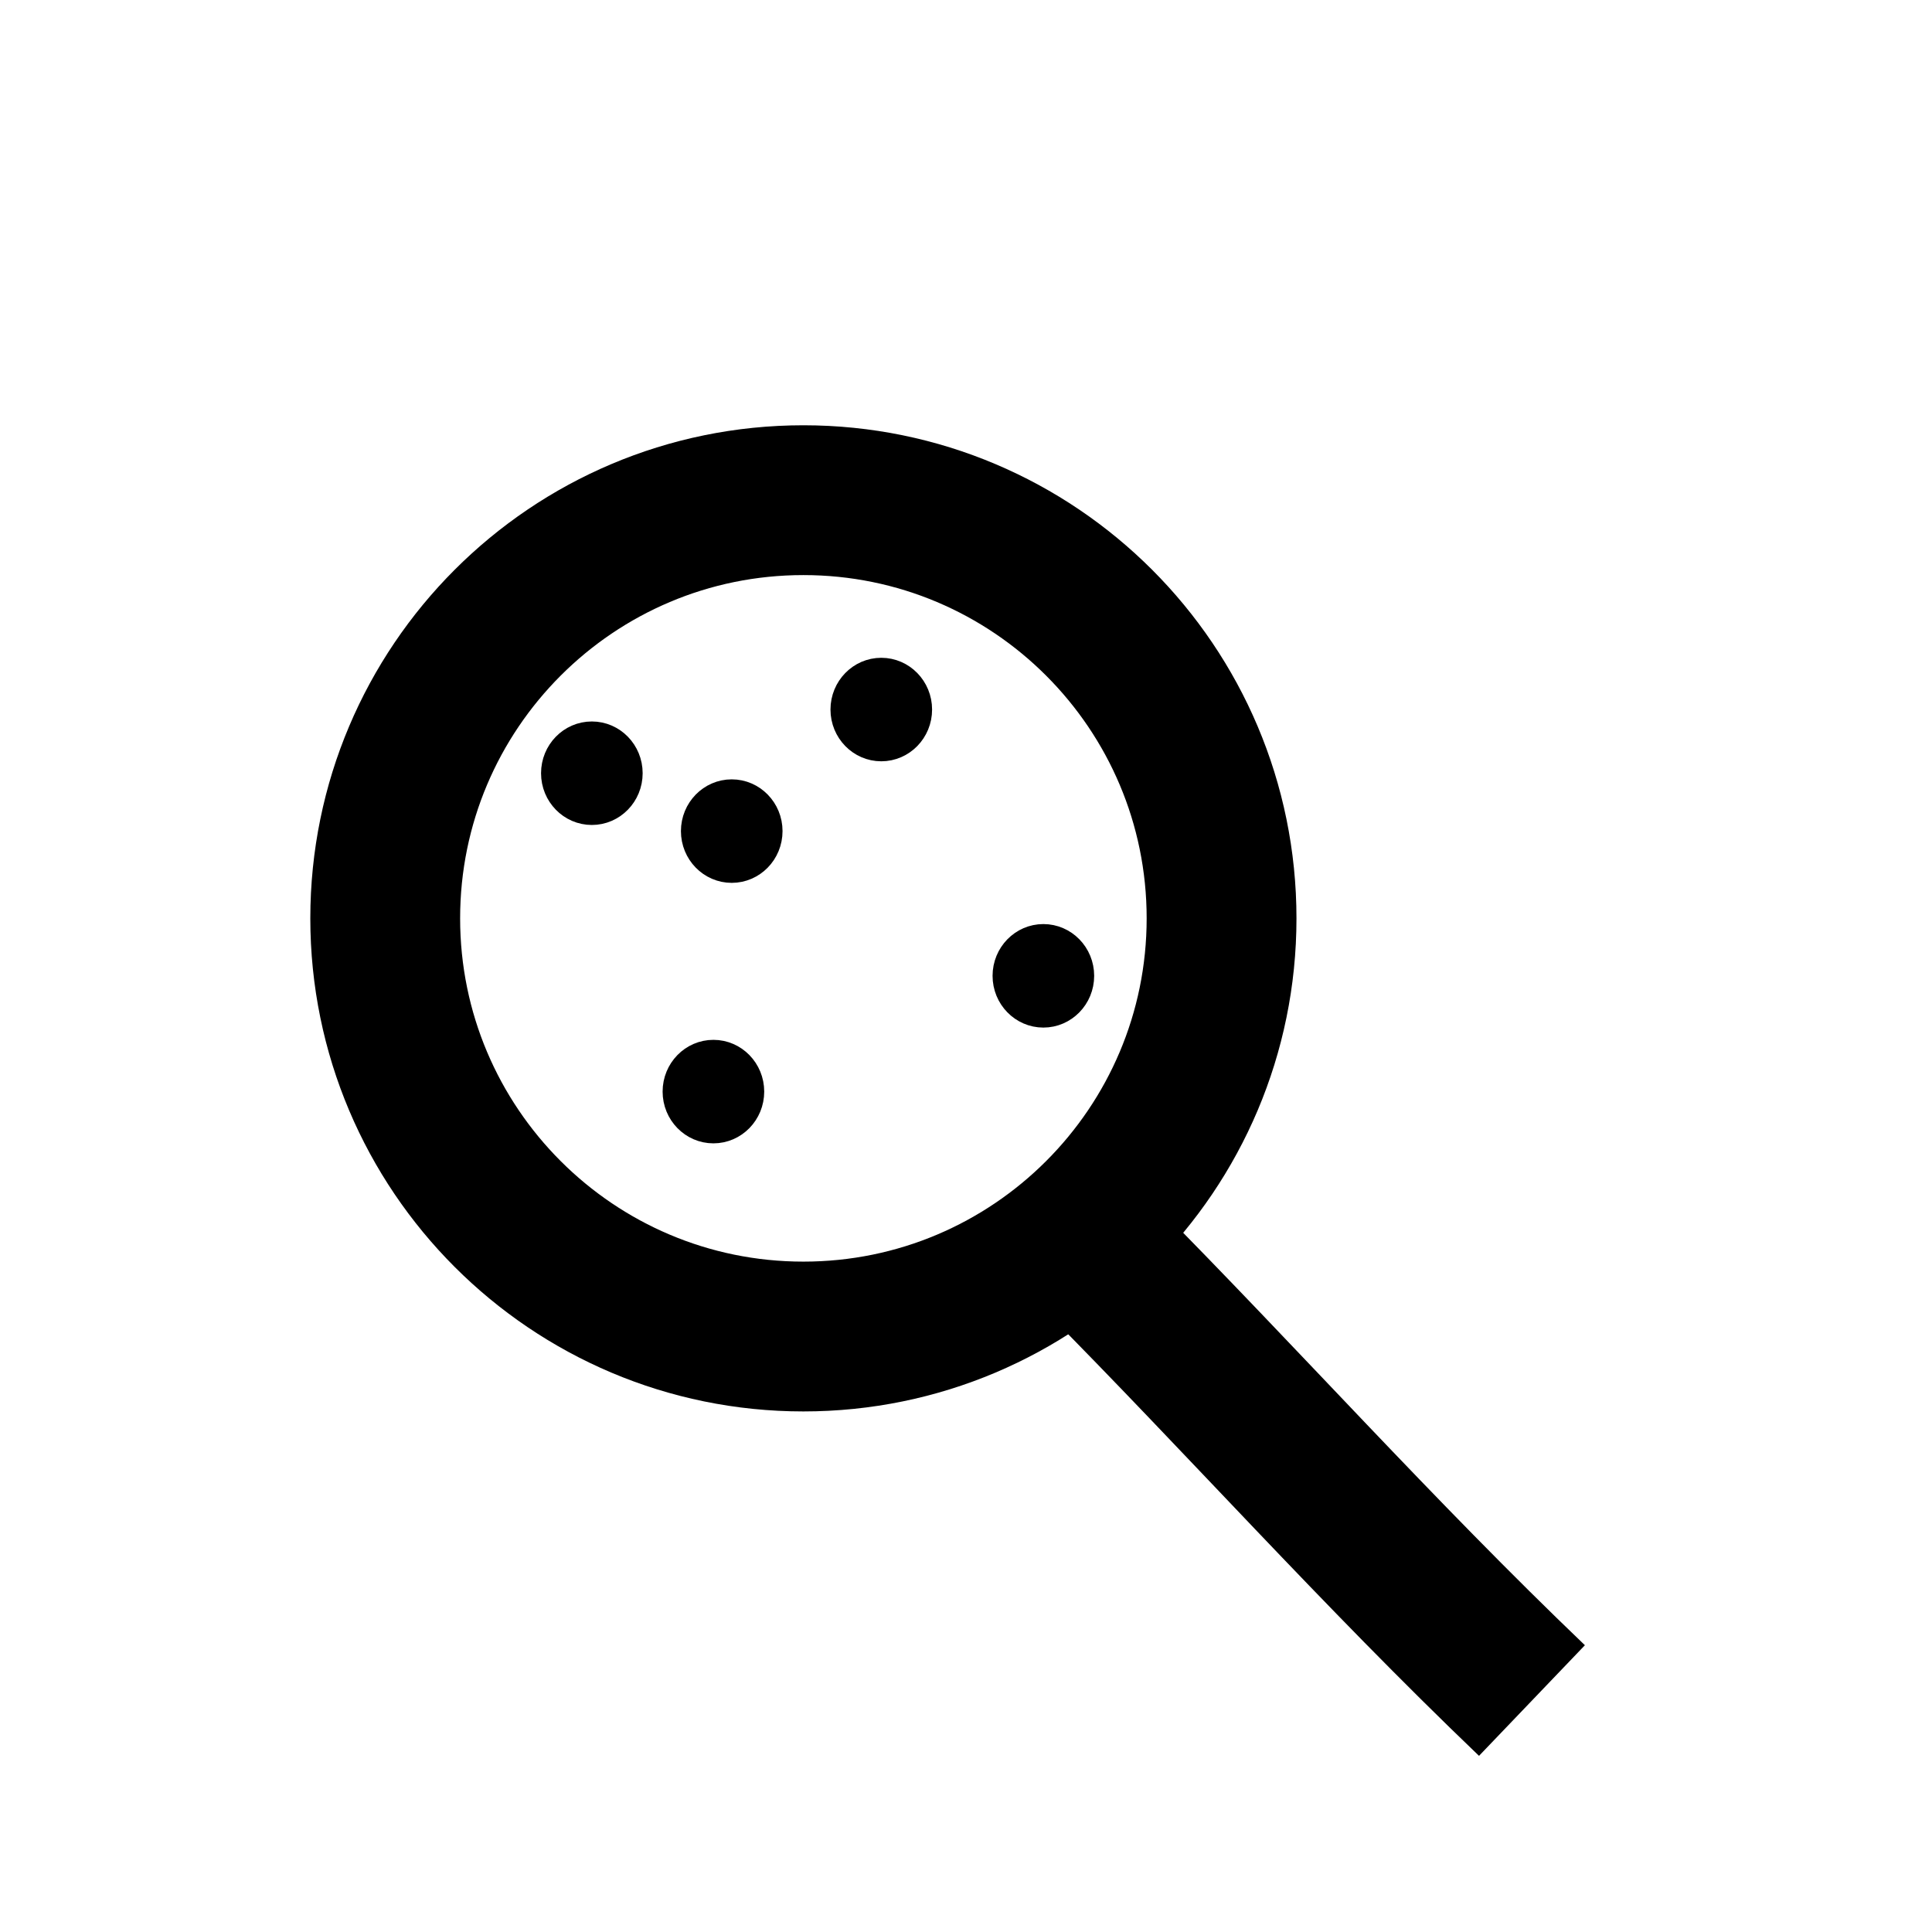
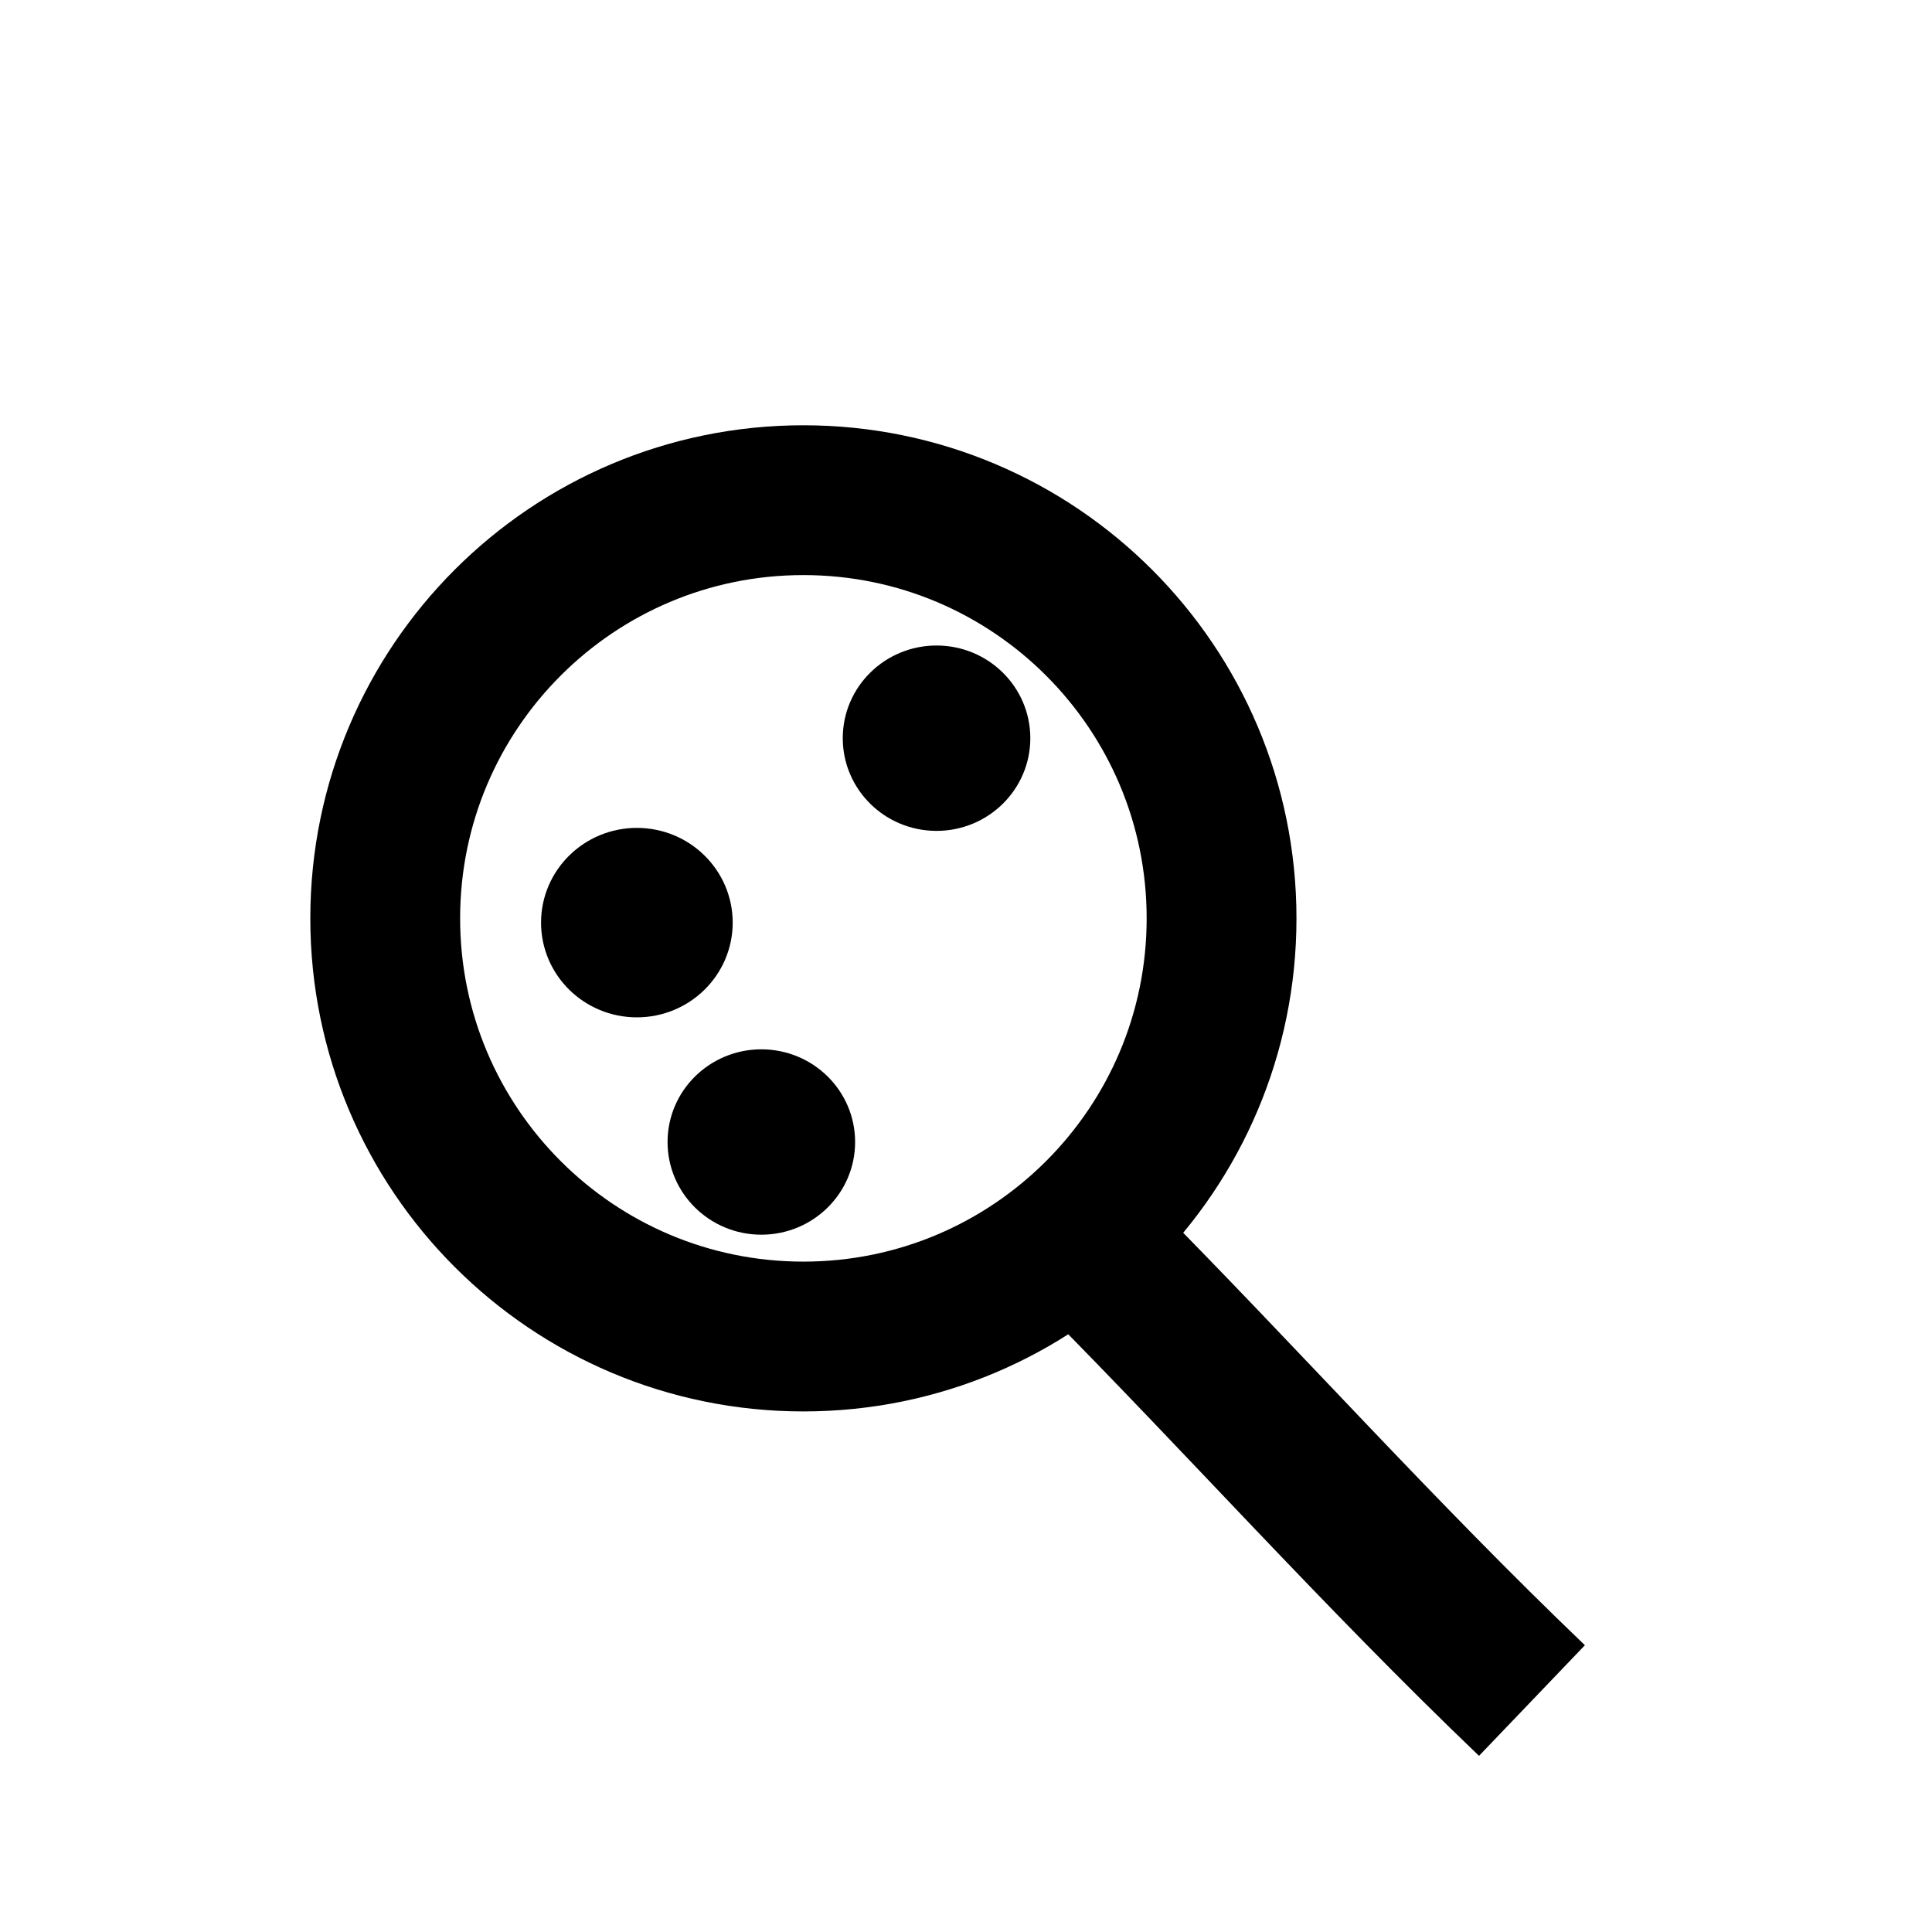
<svg xmlns="http://www.w3.org/2000/svg" viewBox="0 0 512 512" version="1.1" id="svg16">
  <defs id="defs20" />
  <rect width="427.627" height="416.888" id="rect2" style="fill:none;fill-opacity:0;stroke-width:0.825" x="38.352" y="87.442" />
  <g id="g12" style="fill:none;stroke:#000000;stroke-width:16.2;stroke-opacity:1" transform="translate(9.971404,-60.59546)">
    <circle cx="202.936" cy="303.968" id="circle6" style="stroke:#000000;stroke-width:39.702;stroke-miterlimit:4;stroke-dasharray:none;stroke-opacity:1" r="110.82" />
    <path d="m 281.183,393.468 c 37.68,37.965 74,78.703 114.83,117.787" id="path10" style="stroke:#000000;stroke-width:40.581;stroke-miterlimit:4;stroke-dasharray:none;stroke-opacity:1" />
-     <ellipse style="fill:#000000;fill-opacity:1;stroke:#000000;stroke-width:6.52;stroke-miterlimit:4;stroke-dasharray:none;stroke-dashoffset:0;stroke-opacity:1" id="path4491" cx="183.945" cy="280.847" rx="10.203" ry="10.455" />
-     <ellipse style="fill:#000000;fill-opacity:1;stroke:#000000;stroke-width:6.52;stroke-miterlimit:4;stroke-dasharray:none;stroke-dashoffset:0;stroke-opacity:1" id="path4491-6" cx="146.875" cy="265.507" rx="10.203" ry="10.455" />
-     <ellipse style="fill:#000000;fill-opacity:1;stroke:#000000;stroke-width:6.52;stroke-miterlimit:4;stroke-dasharray:none;stroke-dashoffset:0;stroke-opacity:1" id="path4491-7" cx="266.532" cy="319.199" rx="10.203" ry="10.455" />
-     <ellipse style="fill:#000000;fill-opacity:1;stroke:#000000;stroke-width:6.52;stroke-miterlimit:4;stroke-dasharray:none;stroke-dashoffset:0;stroke-opacity:1" id="path4491-5" cx="179.09" cy="349.88" rx="10.203" ry="10.455" />
-     <ellipse style="fill:#000000;fill-opacity:1;stroke:#000000;stroke-width:6.52;stroke-miterlimit:4;stroke-dasharray:none;stroke-dashoffset:0;stroke-opacity:1" id="path4491-3" cx="223.578" cy="248.632" rx="10.203" ry="10.455" />
+     <ellipse style="fill:#000000;fill-opacity:1;stroke:#000000;stroke-width:12.115;stroke-miterlimit:4;stroke-dasharray:none;stroke-dashoffset:0;stroke-opacity:1" id="path4491-6" cx="158.807" cy="305.1" rx="19.337" ry="19.047" />
+     <ellipse style="fill:#000000;fill-opacity:1;stroke:#000000;stroke-width:11.855;stroke-miterlimit:4;stroke-dasharray:none;stroke-dashoffset:0;stroke-opacity:1" id="path4491-3" cx="238.222" cy="256.225" rx="18.925" ry="18.635" />
+     <ellipse style="fill:#000000;fill-opacity:1;stroke:#000000;stroke-width:11.855;stroke-miterlimit:4;stroke-dasharray:none;stroke-dashoffset:0;stroke-opacity:1" id="path4491-3-3" cx="191.791" cy="363.24" rx="18.925" ry="18.635" />
  </g>
</svg>
